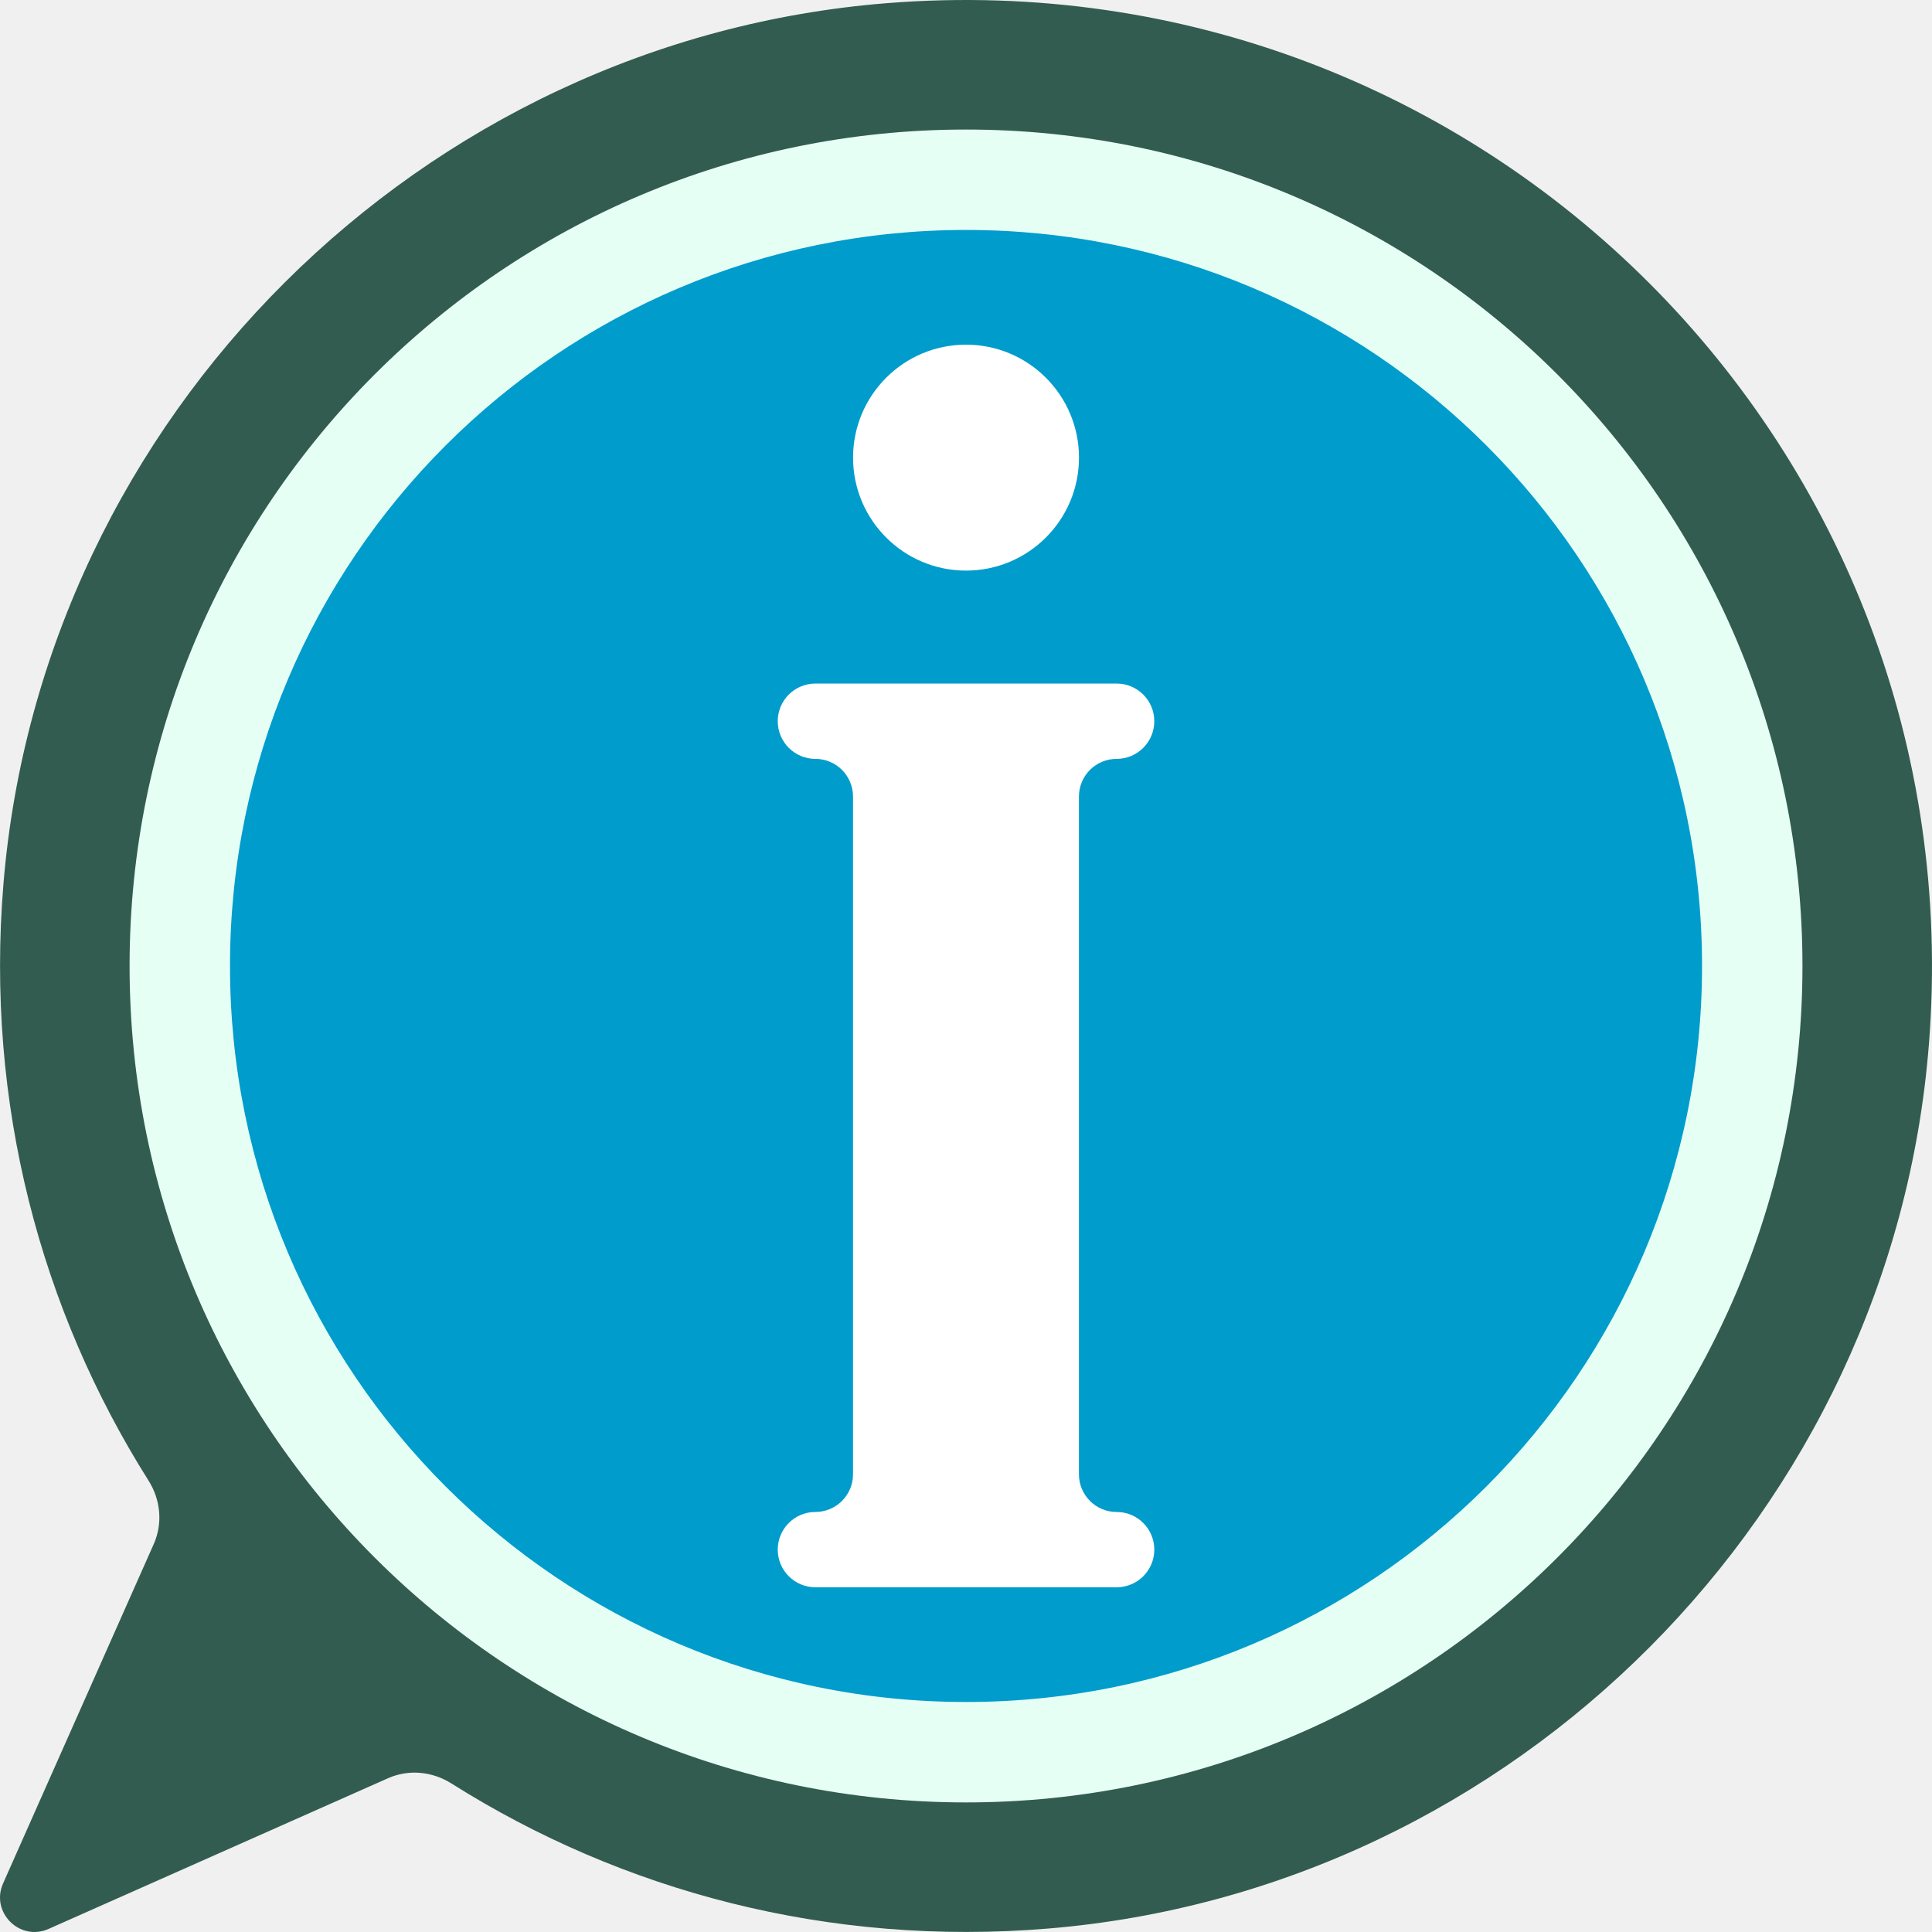
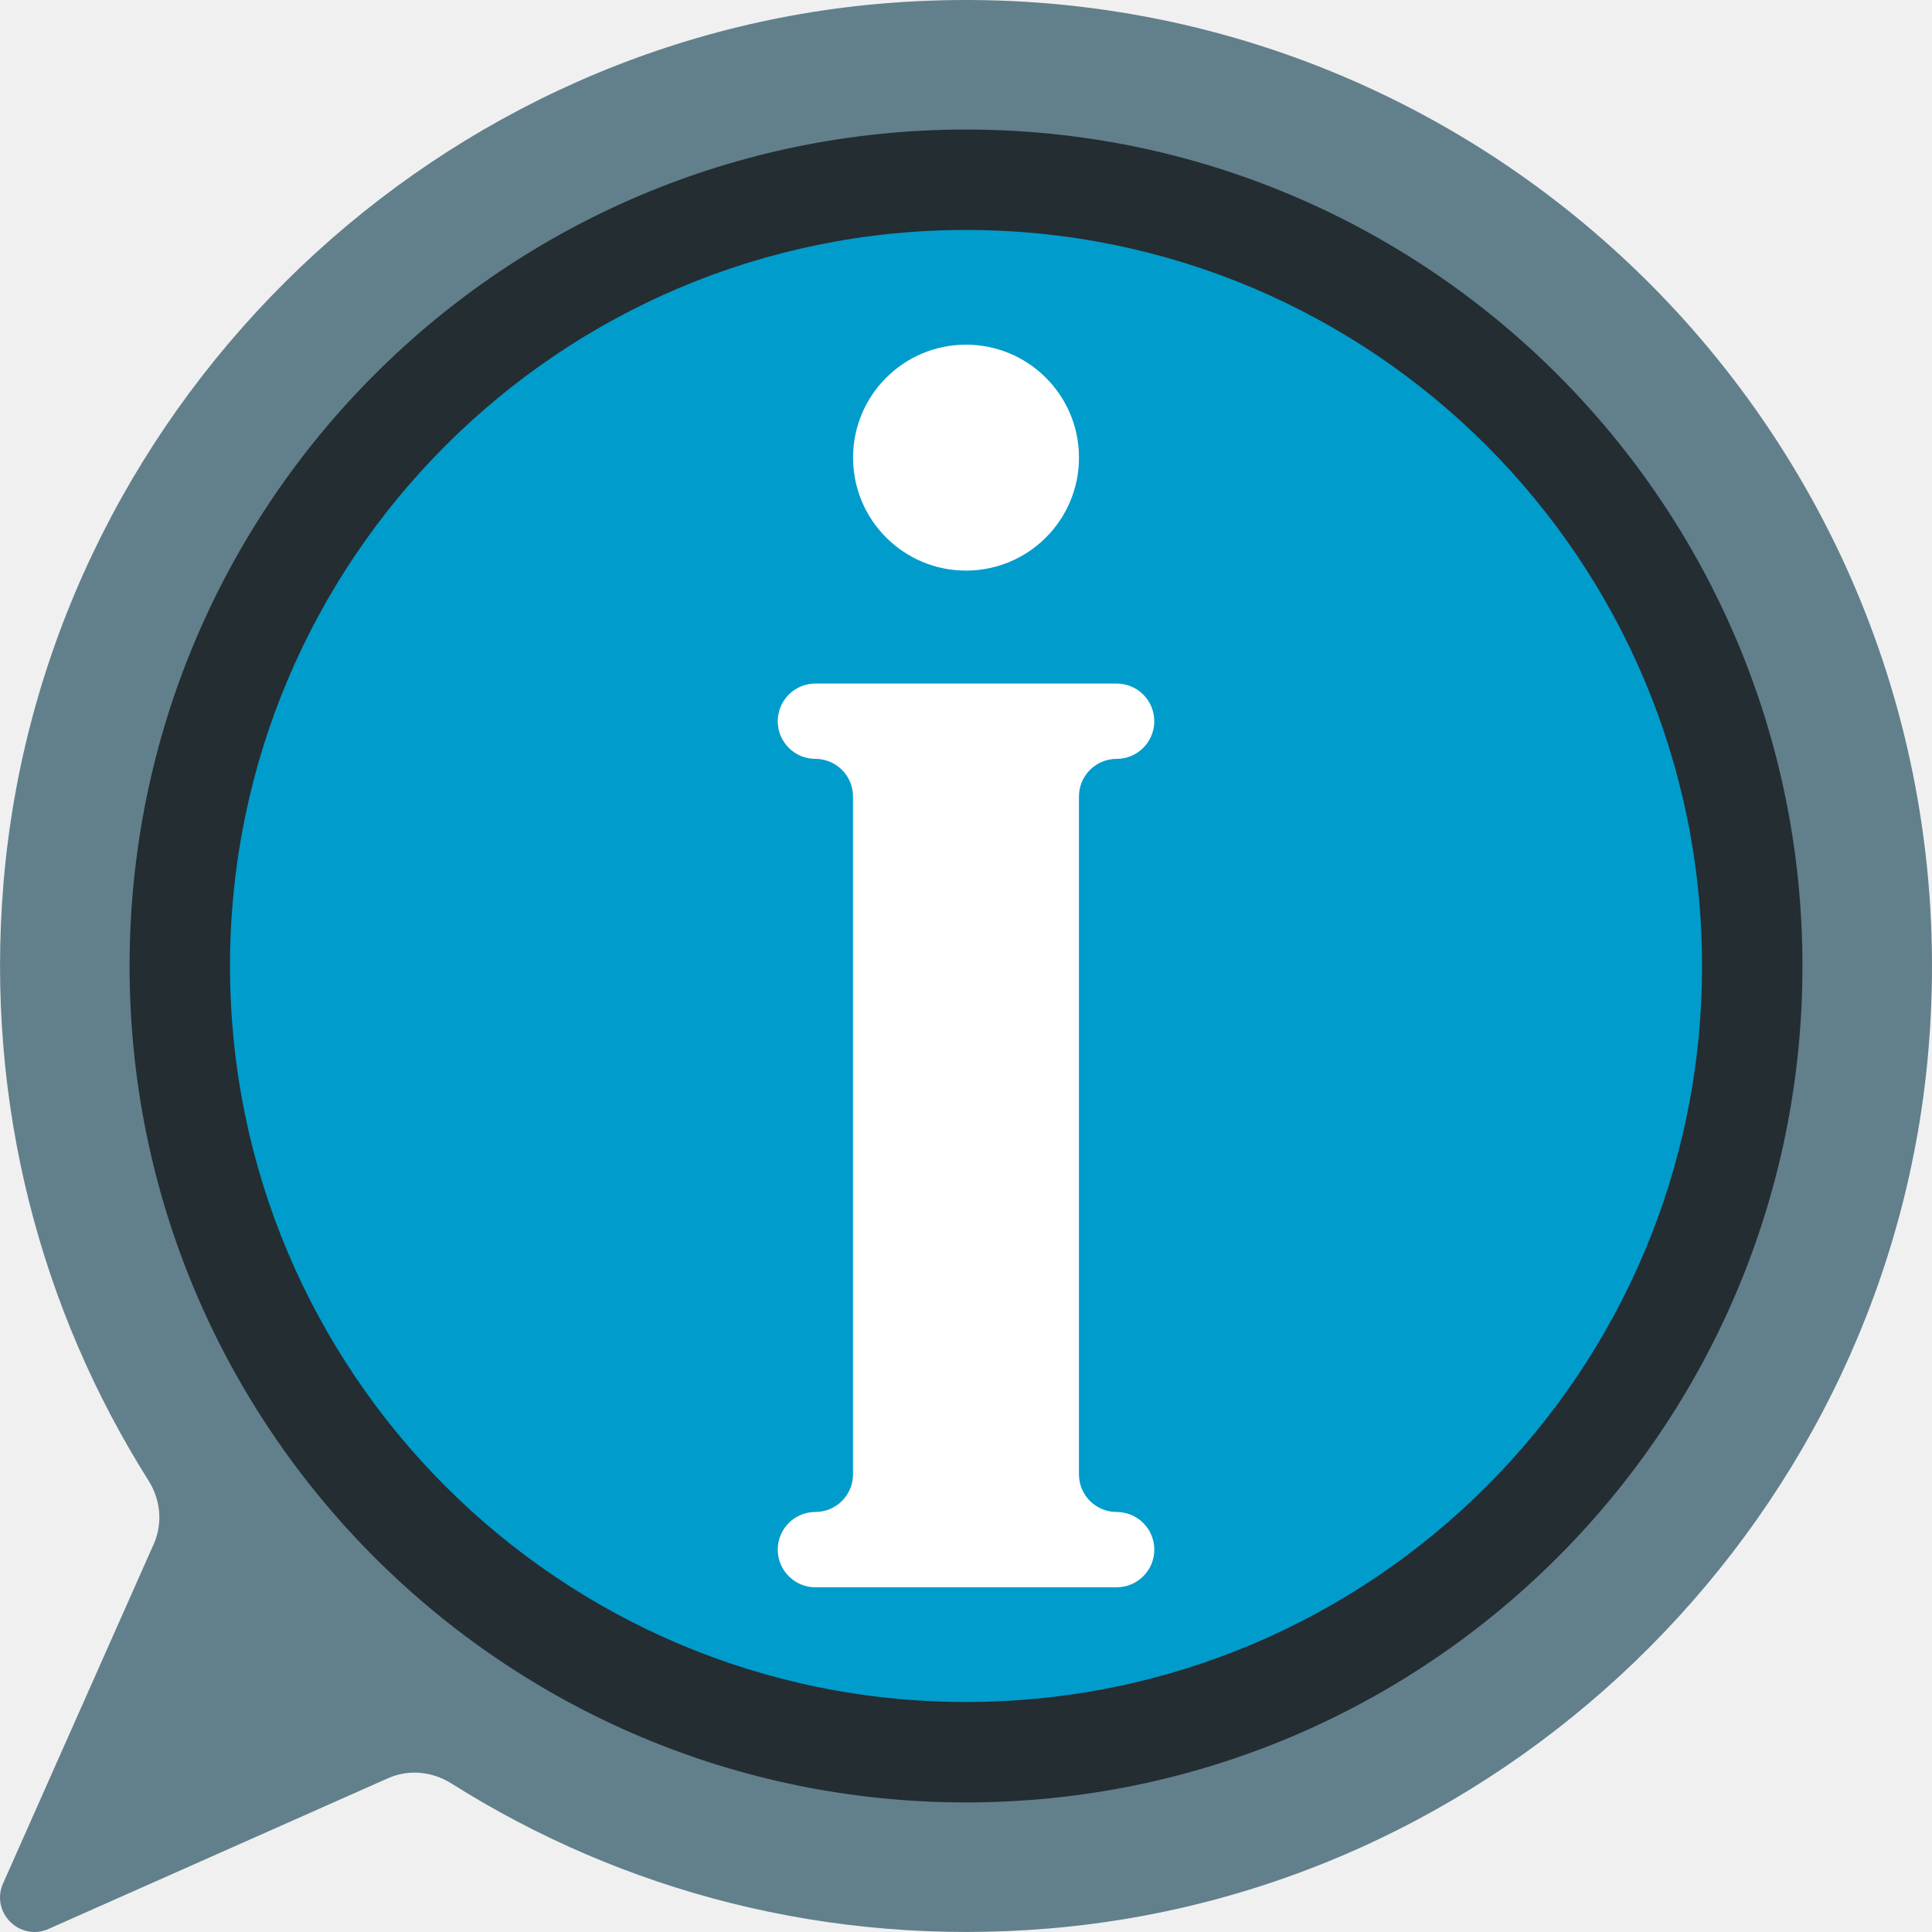
<svg xmlns="http://www.w3.org/2000/svg" version="1.0" id="Calque_1" x="0px" y="0px" viewBox="0 0 4000 4000" style="enable-background:new 0 0 4000 4000;" xml:space="preserve">
-   <path style="fill:#335c50;" d="M1838.22,6.38C871.79,82.36,87.59,862.9,7.21,1828.97c-37.95,456.23,77.62,883.57,300.37,1236.54  c24.95,39.55,29.74,88.47,10.77,131.21L6.38,3899.38c-26.52,59.74,34.5,120.77,94.24,94.24l702.66-311.97  c42.75-18.98,91.66-14.2,131.21,10.77c352.96,222.73,780.27,338.3,1236.48,300.37c966.05-80.34,1746.61-864.49,1822.65-1830.89  C4090.55,929.89,3070.21-90.5,1838.22,6.38z" />
+   <path style="fill:#627f8c;" d="M1838.22,6.38C871.79,82.36,87.59,862.9,7.21,1828.97c-37.95,456.23,77.62,883.57,300.37,1236.54  c24.95,39.55,29.74,88.47,10.77,131.21L6.38,3899.38c-26.52,59.74,34.5,120.77,94.24,94.24l702.66-311.97  c42.75-18.98,91.66-14.2,131.21,10.77c352.96,222.73,780.27,338.3,1236.48,300.37c966.05-80.34,1746.61-864.49,1822.65-1830.89  C4090.55,929.89,3070.21-90.5,1838.22,6.38z" />
  <circle style="fill:#009CCC;" cx="2000.04" cy="1999.96" r="1724.1" />
-   <path style="fill:#e6fff5;" d="M2000.04,268.2c-956.42,0-1731.76,775.33-1731.76,1731.76s775.34,1731.76,1731.76,1731.76  S3731.8,2956.38,3731.8,1999.96S2956.46,268.2,2000.04,268.2z M2000.04,3523.8c-841.6,0-1523.86-682.25-1523.86-1523.86  S1158.44,476.09,2000.04,476.09S3523.9,1158.35,3523.9,1999.96S2841.65,3523.8,2000.04,3523.8z" />
+   <path style="fill:#232d32;" d="M2000.04,268.2c-956.42,0-1731.76,775.33-1731.76,1731.76s775.34,1731.76,1731.76,1731.76  S3731.8,2956.38,3731.8,1999.96S2956.46,268.2,2000.04,268.2z M2000.04,3523.8c-841.6,0-1523.86-682.25-1523.86-1523.86  S1158.44,476.09,2000.04,476.09S3523.9,1158.35,3523.9,1999.96S2841.65,3523.8,2000.04,3523.8z" />
  <g>
    <path style="fill:#FFFFFF;" d="M2311.88,3130.38h-0.08c-43.05,0-77.96-34.9-77.96-77.96V1649.12c0-43.05,34.9-77.96,77.96-77.96   h0.08c43.09,0,77.96-34.9,77.96-77.96c0-43.05-34.87-77.96-77.96-77.96H1688.2c-43.09,0-77.96,34.9-77.96,77.96   c0,43.05,34.87,77.96,77.96,77.96h-0.08c43.05,0,77.96,34.9,77.96,77.96v1403.29c0,43.05-34.9,77.96-77.96,77.96h0.08   c-43.09,0-77.96,34.9-77.96,77.96s34.87,77.96,77.96,77.96h623.69c43.09,0,77.96-34.9,77.96-77.96   C2389.84,3165.28,2354.97,3130.38,2311.88,3130.38z" />
    <circle style="fill:#FFFFFF;" cx="2000.05" cy="947.48" r="233.88" />
  </g>
</svg>
